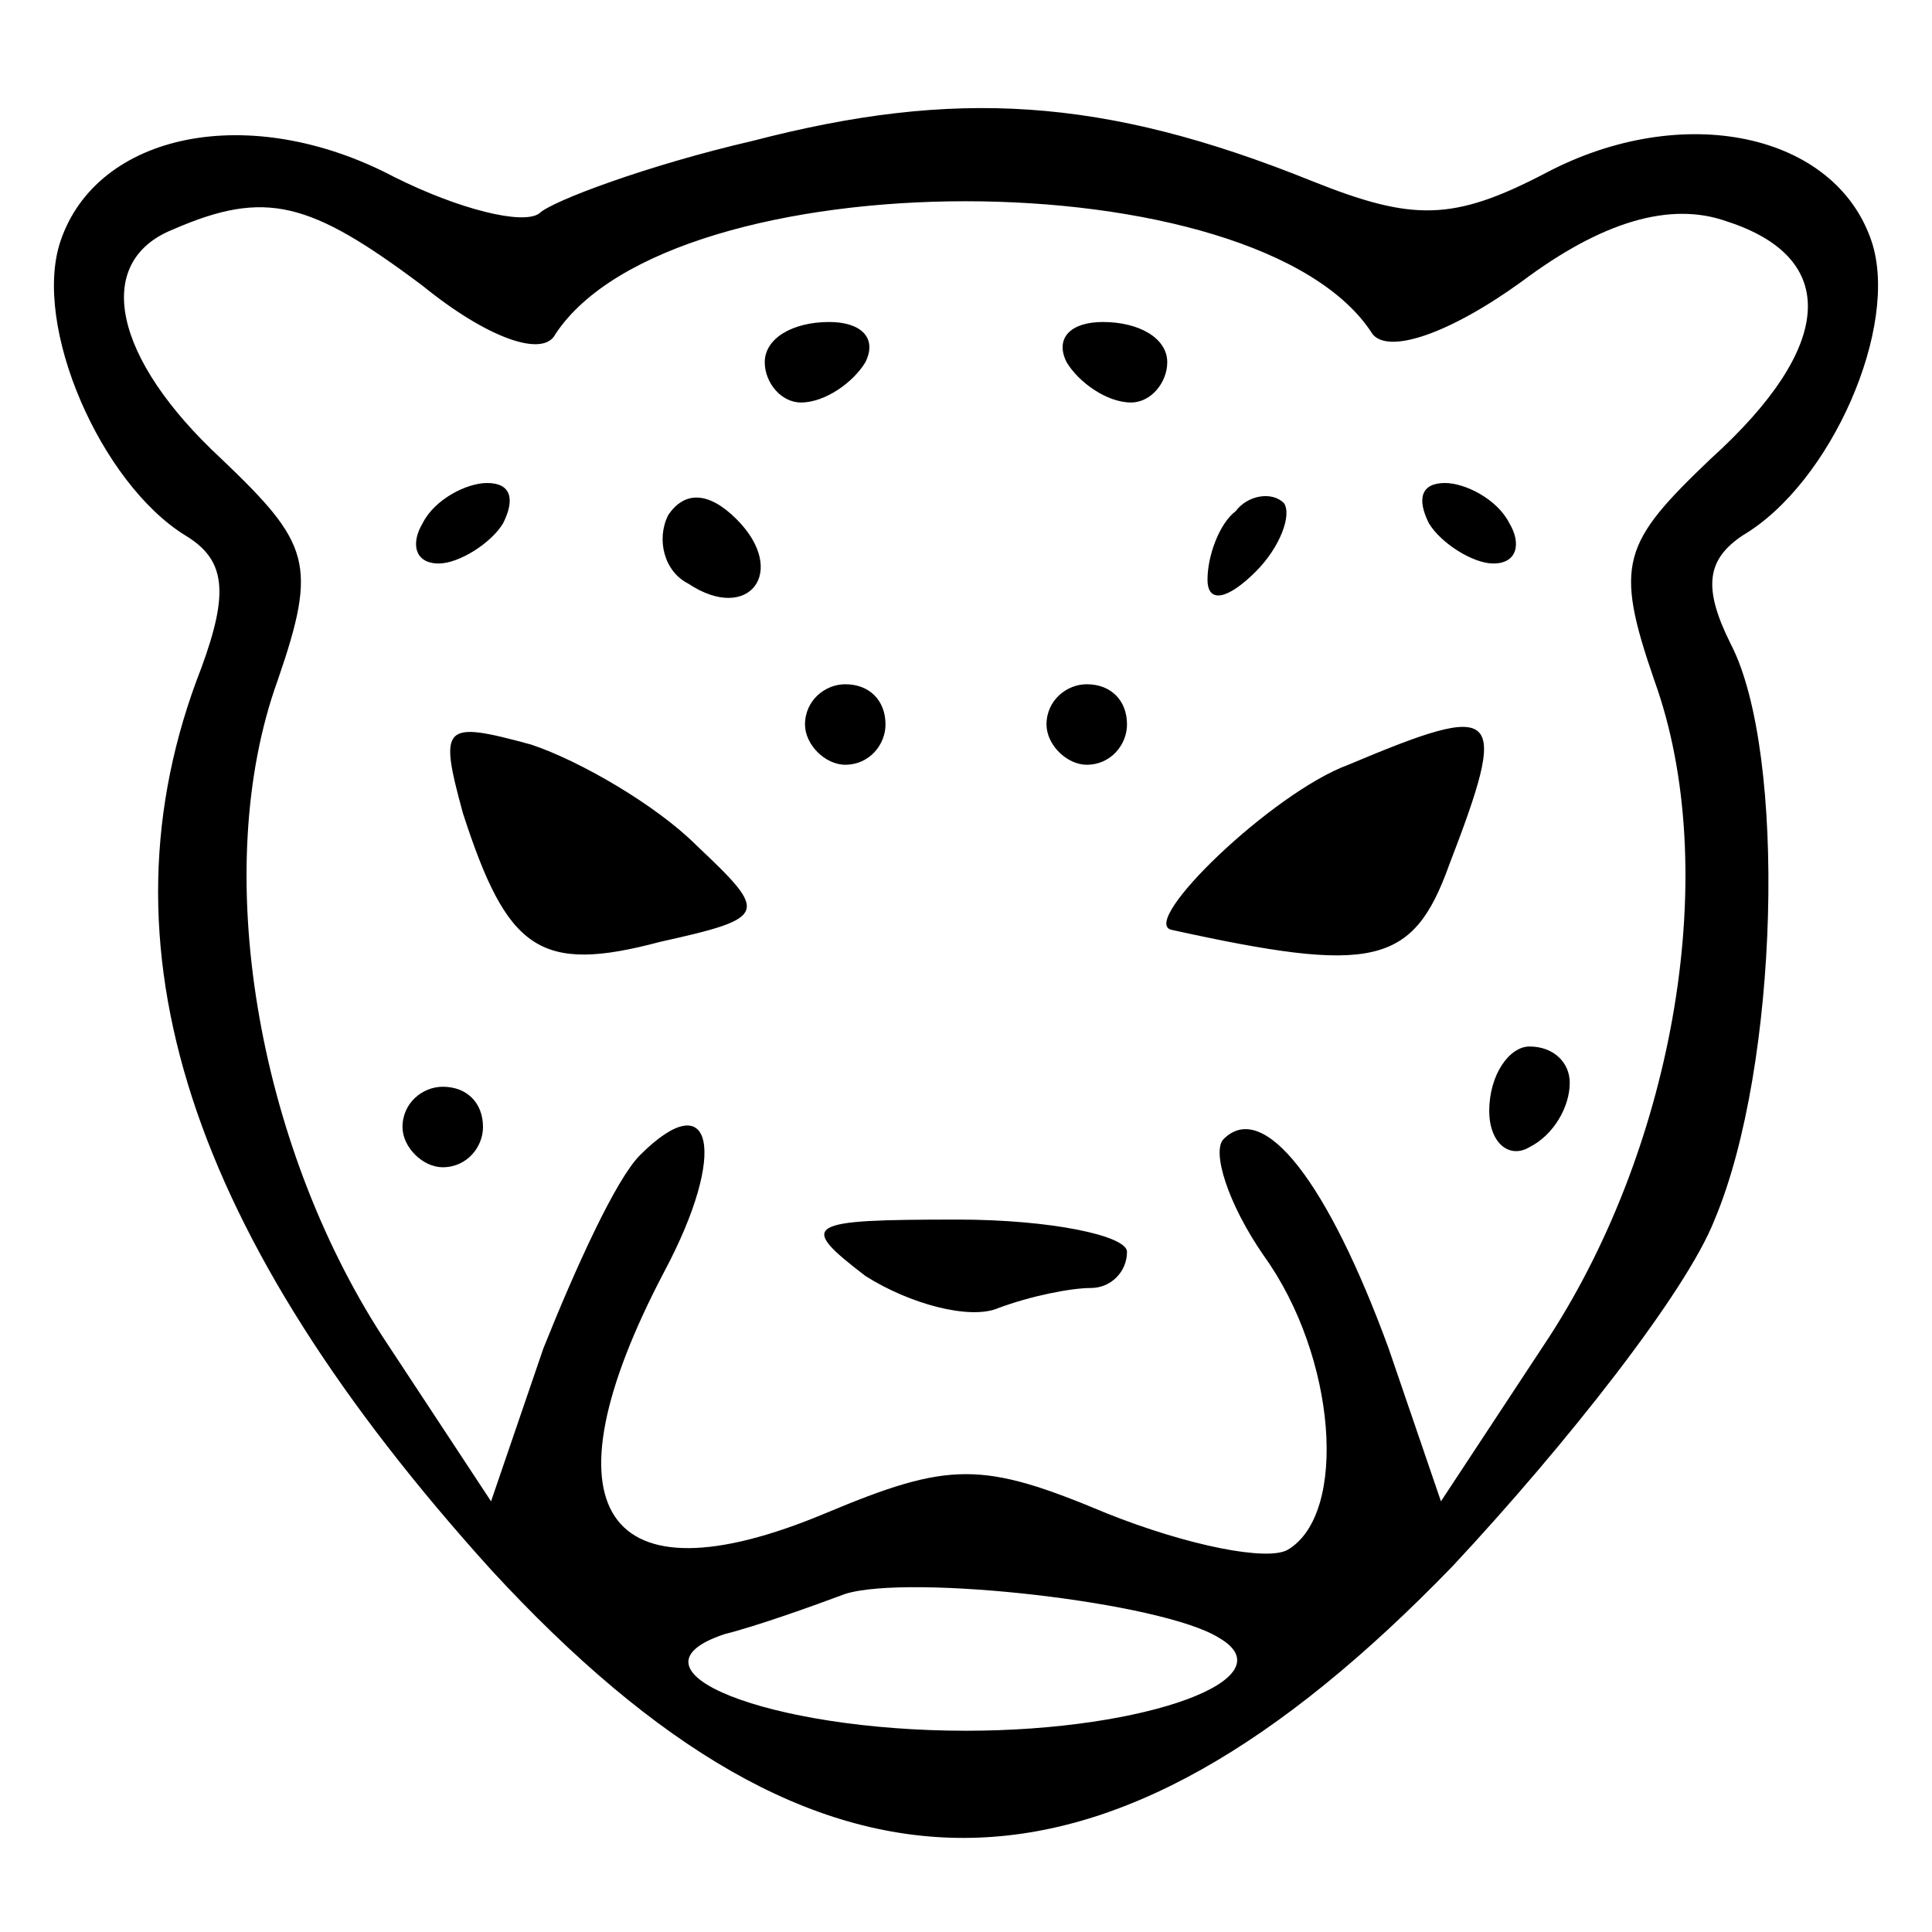
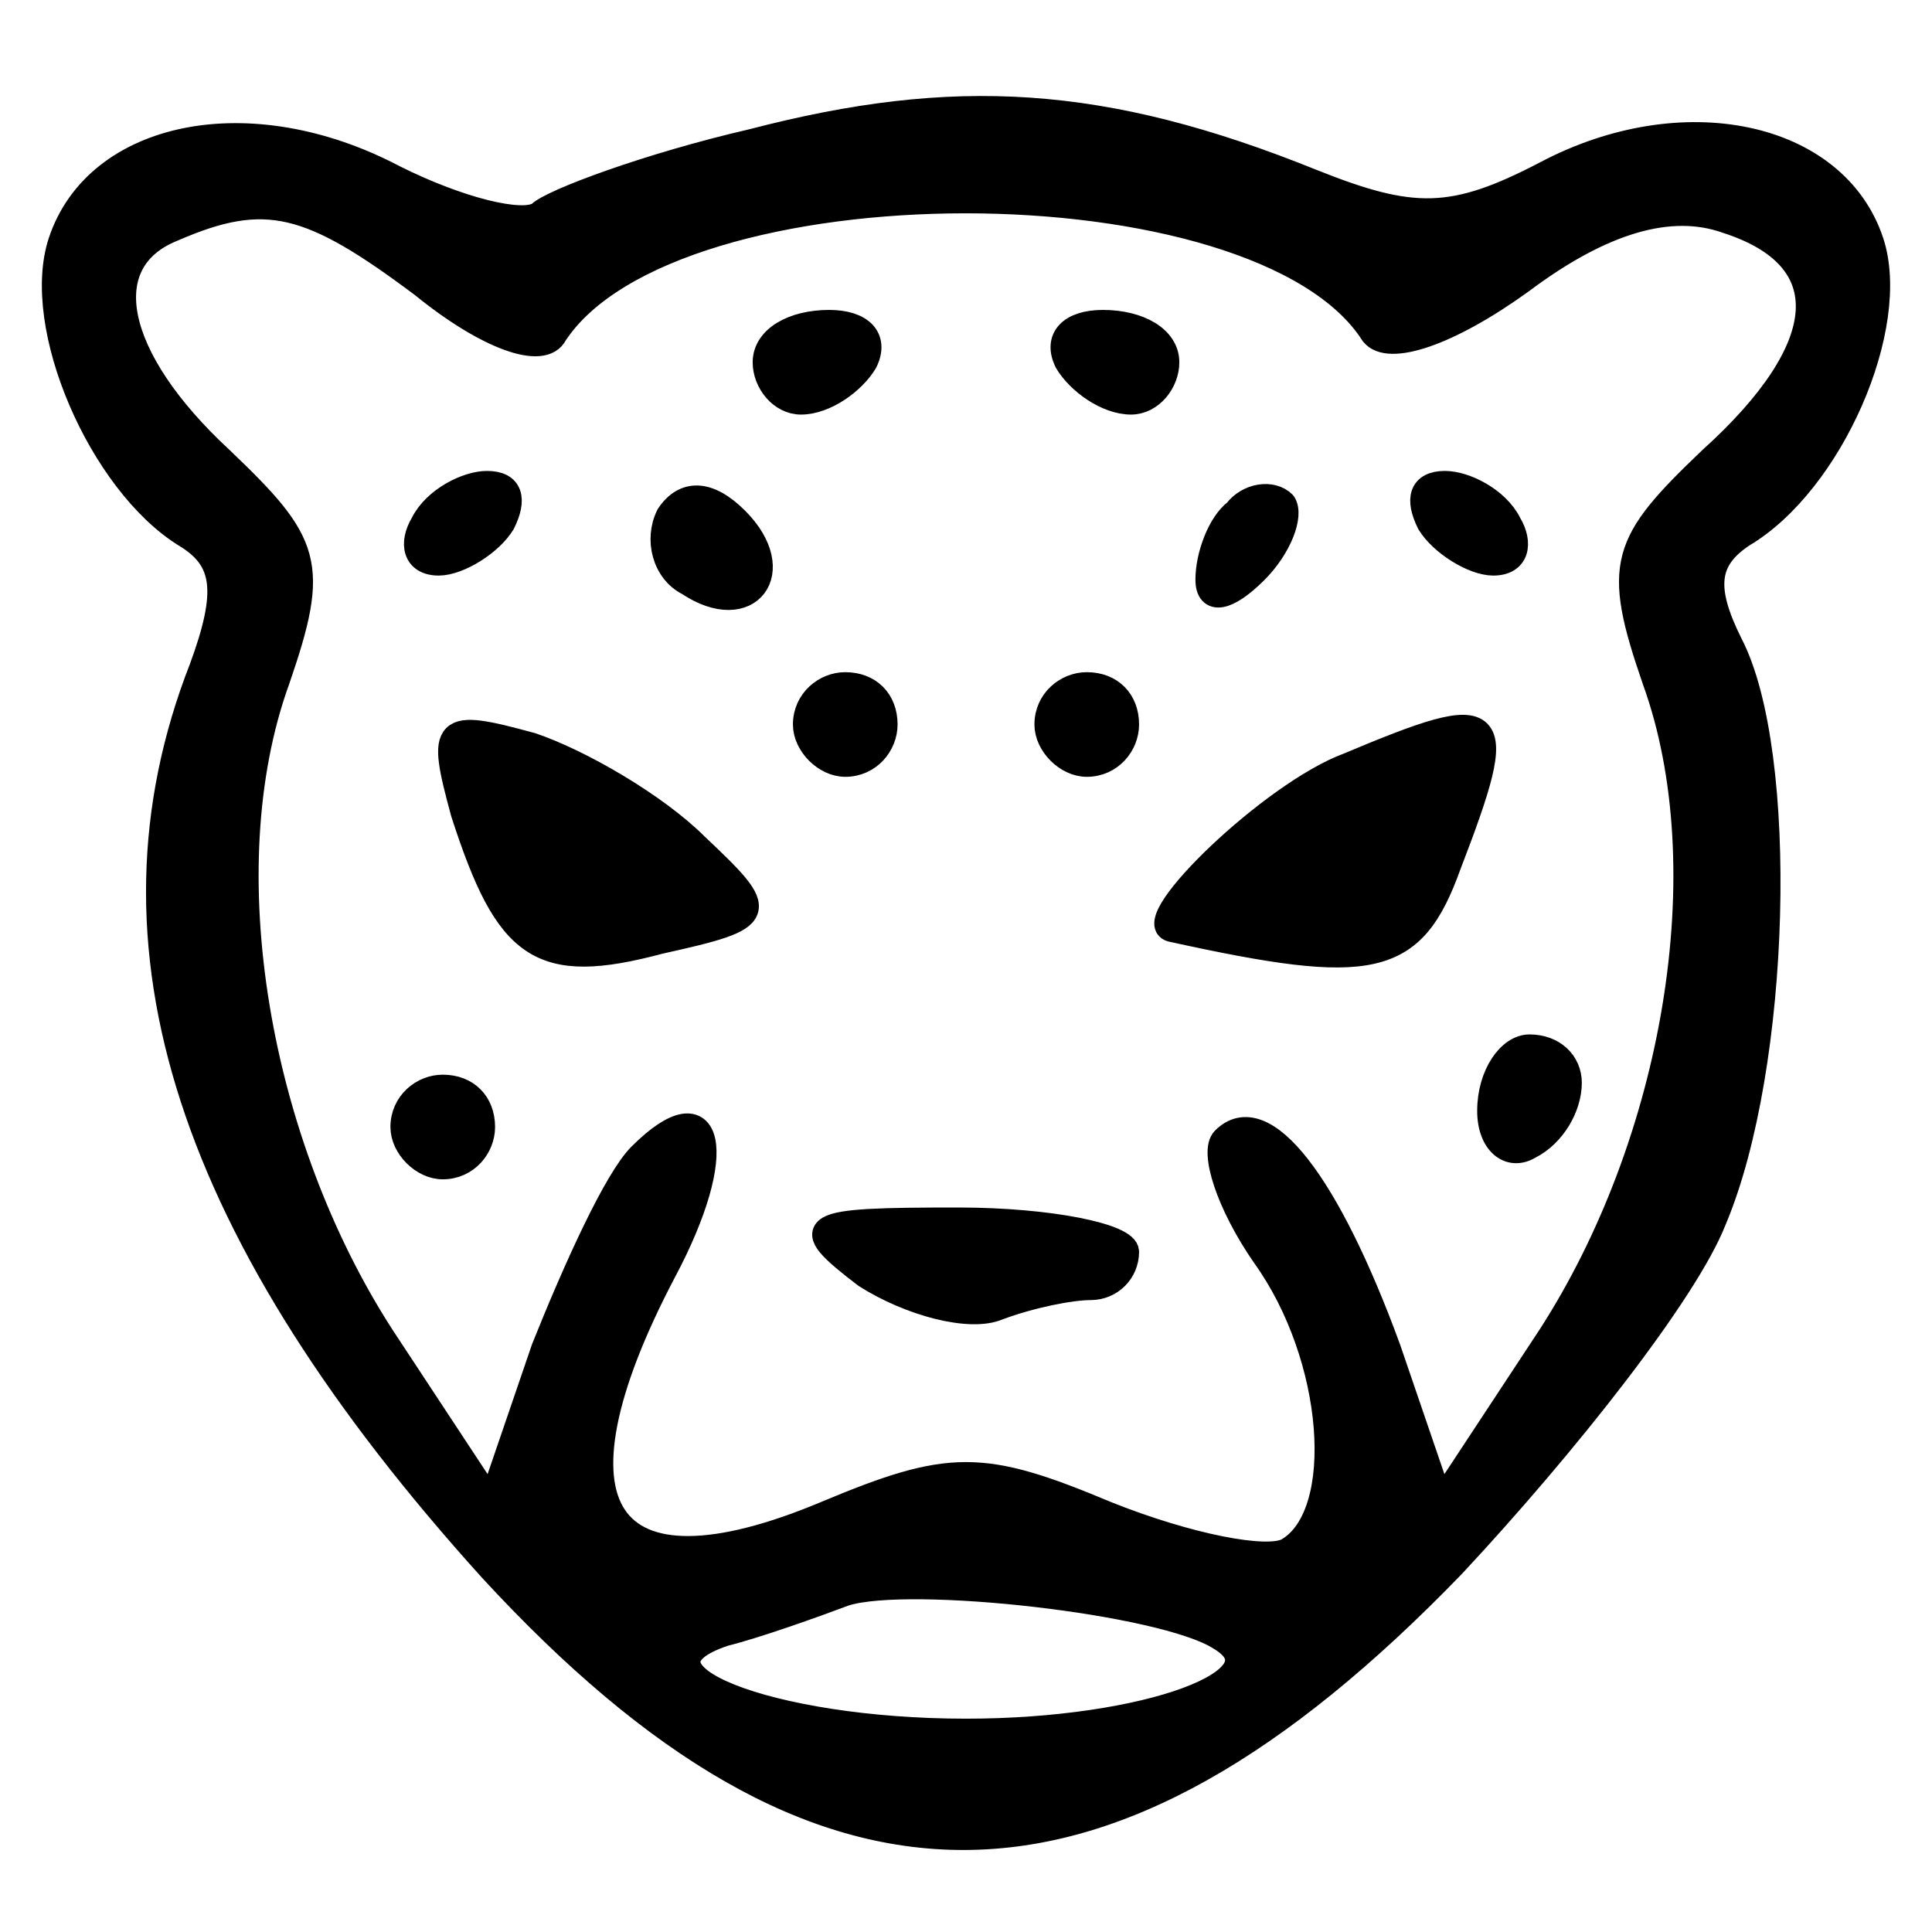
<svg xmlns="http://www.w3.org/2000/svg" version="1.0" width="48pt" height="48pt" viewBox="0 0 48 48" preserveAspectRatio="xMidYMid meet">
-   <g transform="translate(0,48) scale(0.1,-0.1)" fill="currentColor" stroke="none">
+   <g transform="translate(0,48) scale(0.1,-0.1)" fill="currentColor" stroke="currentColor" stroke-width="6" stroke-linejoin="round">
    <path d="M187 445 c-26 -6 -50 -15 -53 -18 -4 -3 -20 1 -36 9 -36 19 -74 11 -83 -16 -7 -21 10 -60 31 -73 10 -6 11 -14 4 -33 -27 -69 -3 -141 72 -224 82 -89 152 -89 239 1 28 30 58 68 65 86 16 38 18 116 4 143 -7 14 -6 21 3 27 22 13 39 52 32 73 -9 27 -47 35 -81 17 -23 -12 -33 -12 -58 -2 -52 21 -89 23 -139 10z m-82 -36 c16 -13 30 -18 33 -12 29 44 175 44 203 0 4 -5 19 0 37 13 20 15 37 20 51 15 28 -9 27 -31 -4 -59 -22 -21 -24 -26 -14 -55 17 -47 5 -115 -26 -163 l-27 -41 -13 38 c-15 41 -31 62 -41 52 -3 -3 1 -16 10 -29 18 -25 21 -64 6 -73 -5 -3 -25 1 -45 9 -31 13 -39 13 -70 0 -55 -23 -71 1 -40 60 16 30 12 47 -6 29 -6 -6 -16 -28 -24 -48 l-13 -38 -27 41 c-31 48 -43 116 -26 163 10 29 8 34 -14 55 -27 25 -32 49 -12 57 23 10 34 7 62 -14z m198 -336 c17 -10 -18 -23 -63 -23 -49 0 -87 15 -60 24 8 2 22 7 30 10 16 5 79 -2 93 -11z M190 390 c0 -5 4 -10 9 -10 6 0 13 5 16 10 3 6 -1 10 -9 10 -9 0 -16 -4 -16 -10z M265 390 c3 -5 10 -10 16 -10 5 0 9 5 9 10 0 6 -7 10 -16 10 -8 0 -12 -4 -9 -10z M105 350 c-3 -5 -2 -10 4 -10 5 0 13 5 16 10 3 6 2 10 -4 10 -5 0 -13 -4 -16 -10z M166 352 c-3 -6 -1 -14 5 -17 15 -10 25 3 12 16 -7 7 -13 7 -17 1z M307 353 c-4 -3 -7 -11 -7 -17 0 -6 5 -5 12 2 6 6 9 14 7 17 -3 3 -9 2 -12 -2z M355 350 c3 -5 11 -10 16 -10 6 0 7 5 4 10 -3 6 -11 10 -16 10 -6 0 -7 -4 -4 -10z M200 300 c0 -5 5 -10 10 -10 6 0 10 5 10 10 0 6 -4 10 -10 10 -5 0 -10 -4 -10 -10z M260 300 c0 -5 5 -10 10 -10 6 0 10 5 10 10 0 6 -4 10 -10 10 -5 0 -10 -4 -10 -10z M115 278 c11 -34 19 -40 49 -32 27 6 27 7 9 24 -10 10 -29 21 -41 25 -22 6 -23 5 -17 -17z M335 290 c-19 -7 -52 -39 -44 -41 50 -11 60 -9 69 16 15 39 13 41 -25 25z M370 204 c0 -8 5 -12 10 -9 6 3 10 10 10 16 0 5 -4 9 -10 9 -5 0 -10 -7 -10 -16z M100 200 c0 -5 5 -10 10 -10 6 0 10 5 10 10 0 6 -4 10 -10 10 -5 0 -10 -4 -10 -10z M215 163 c11 -7 26 -11 33 -8 8 3 18 5 23 5 5 0 9 4 9 9 0 4 -19 8 -42 8 -38 0 -40 -1 -23 -14z" />
  </g>
</svg>
